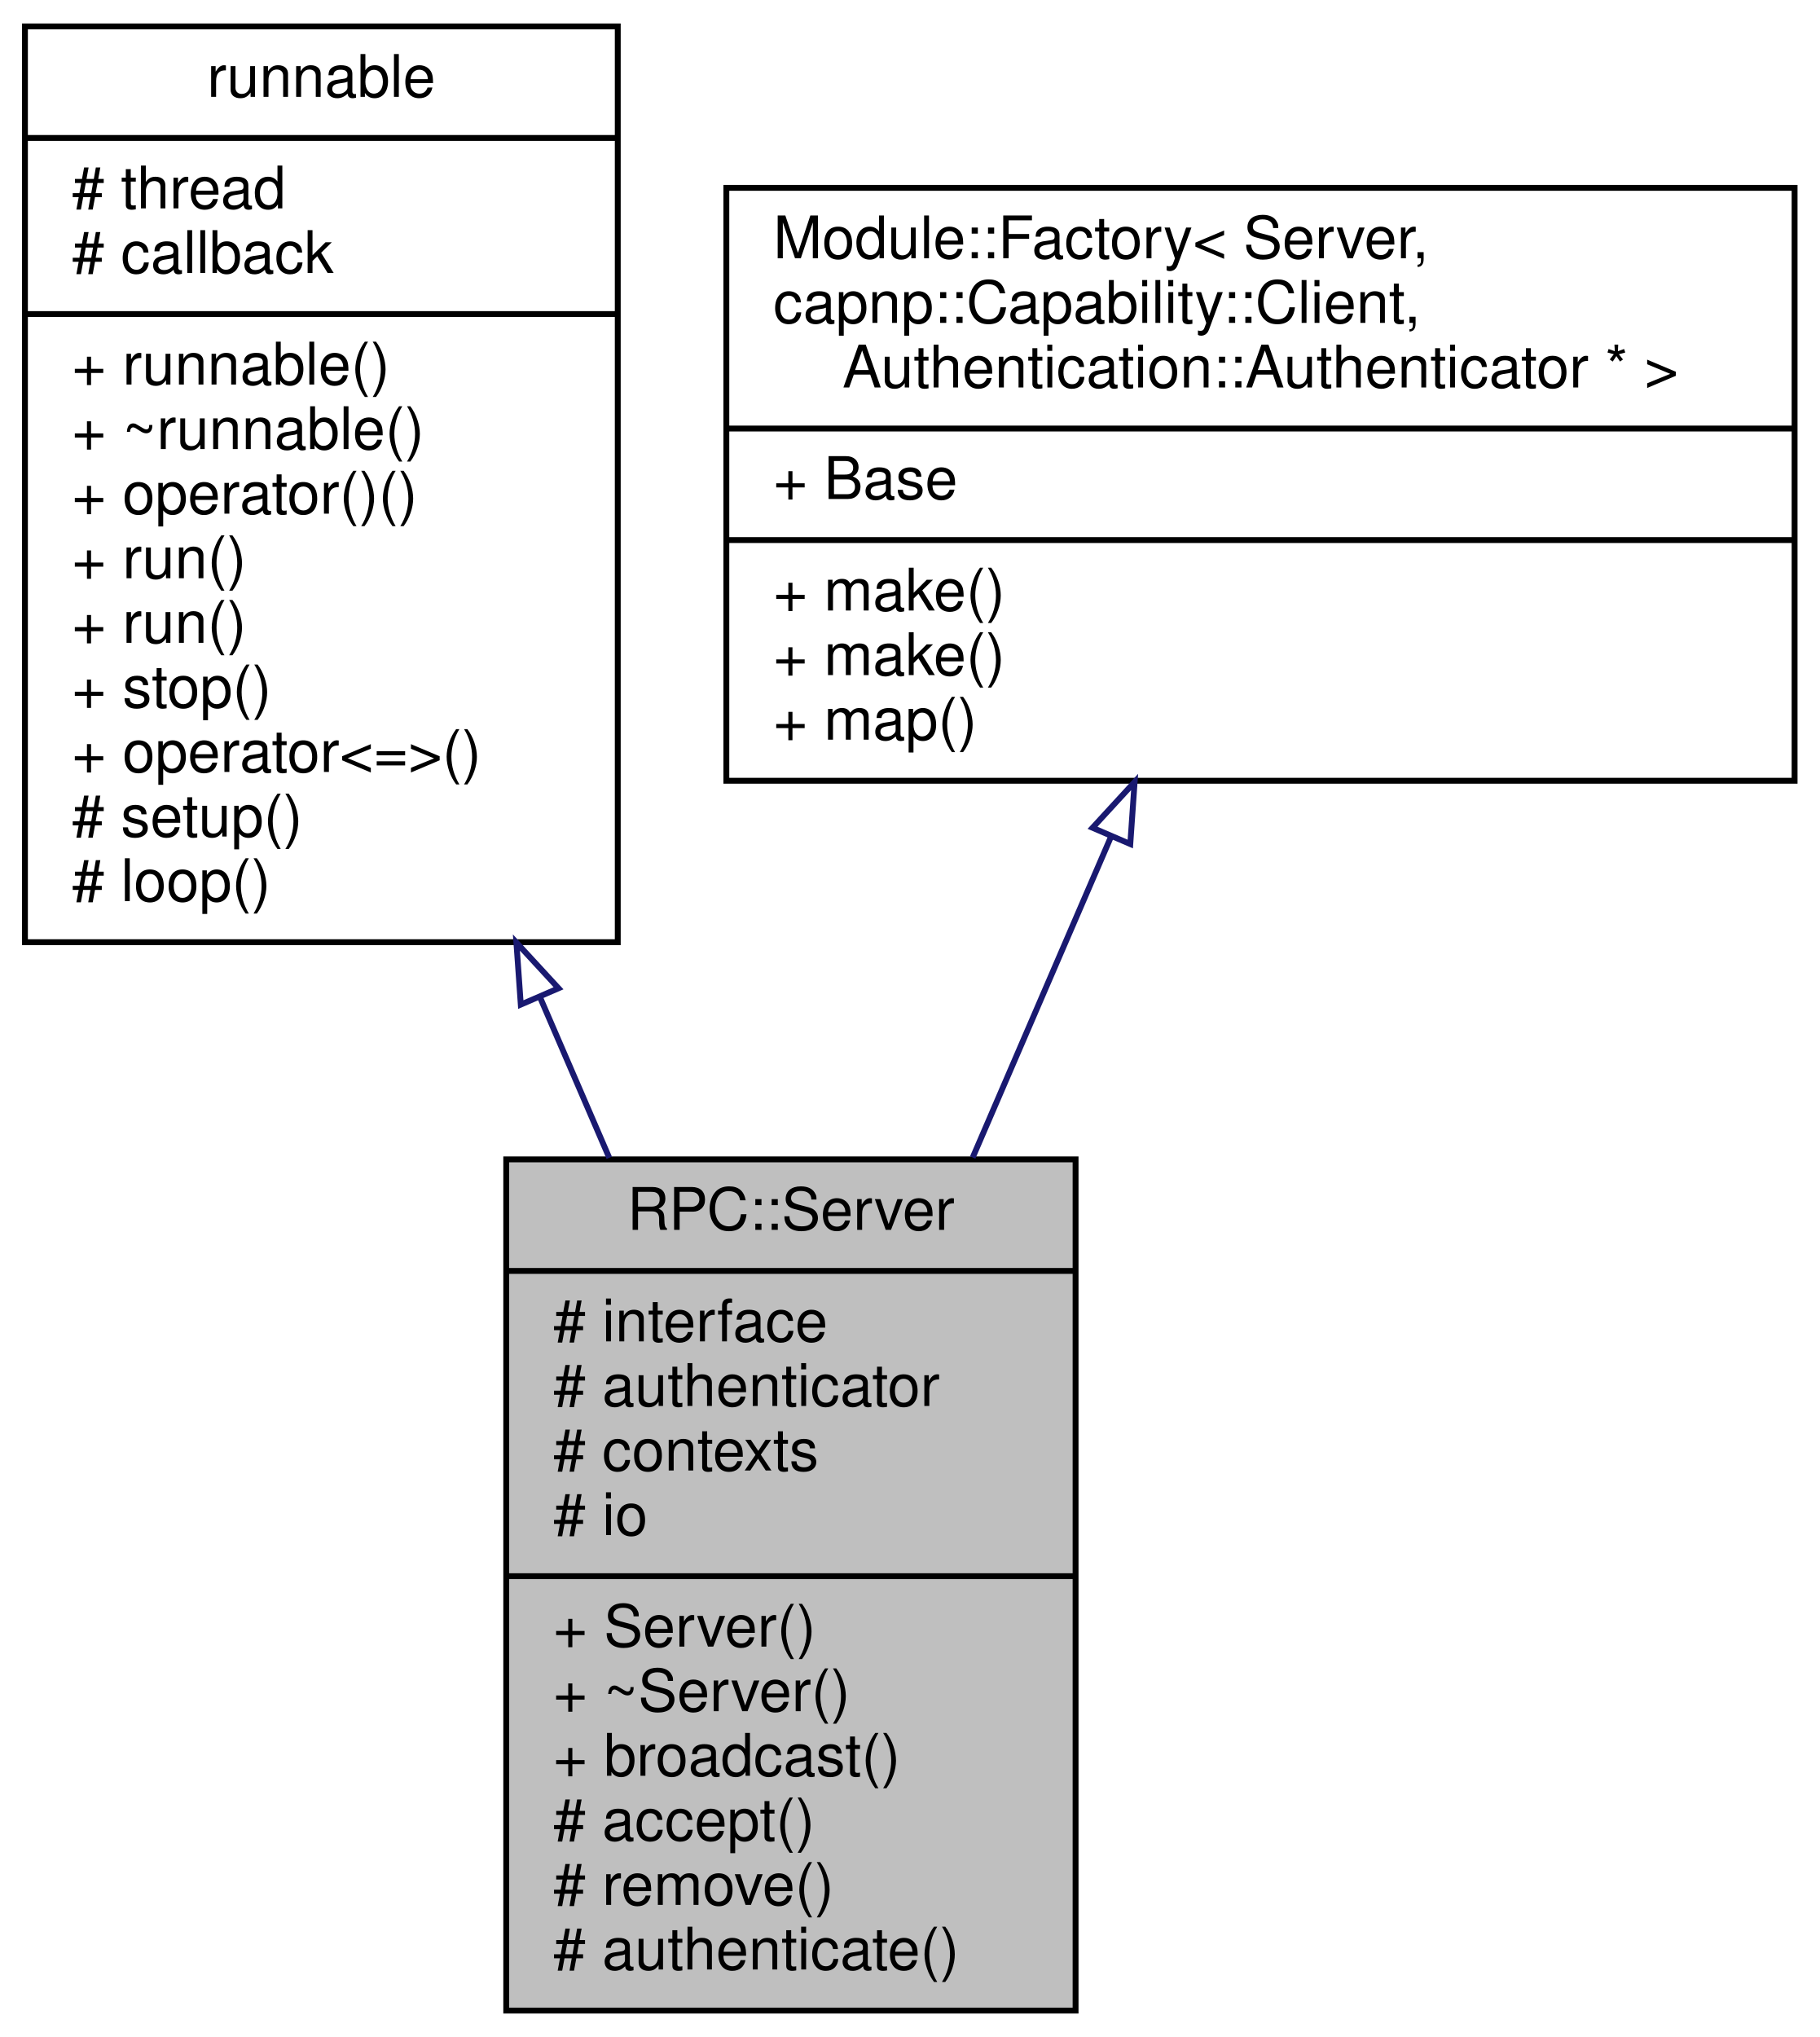
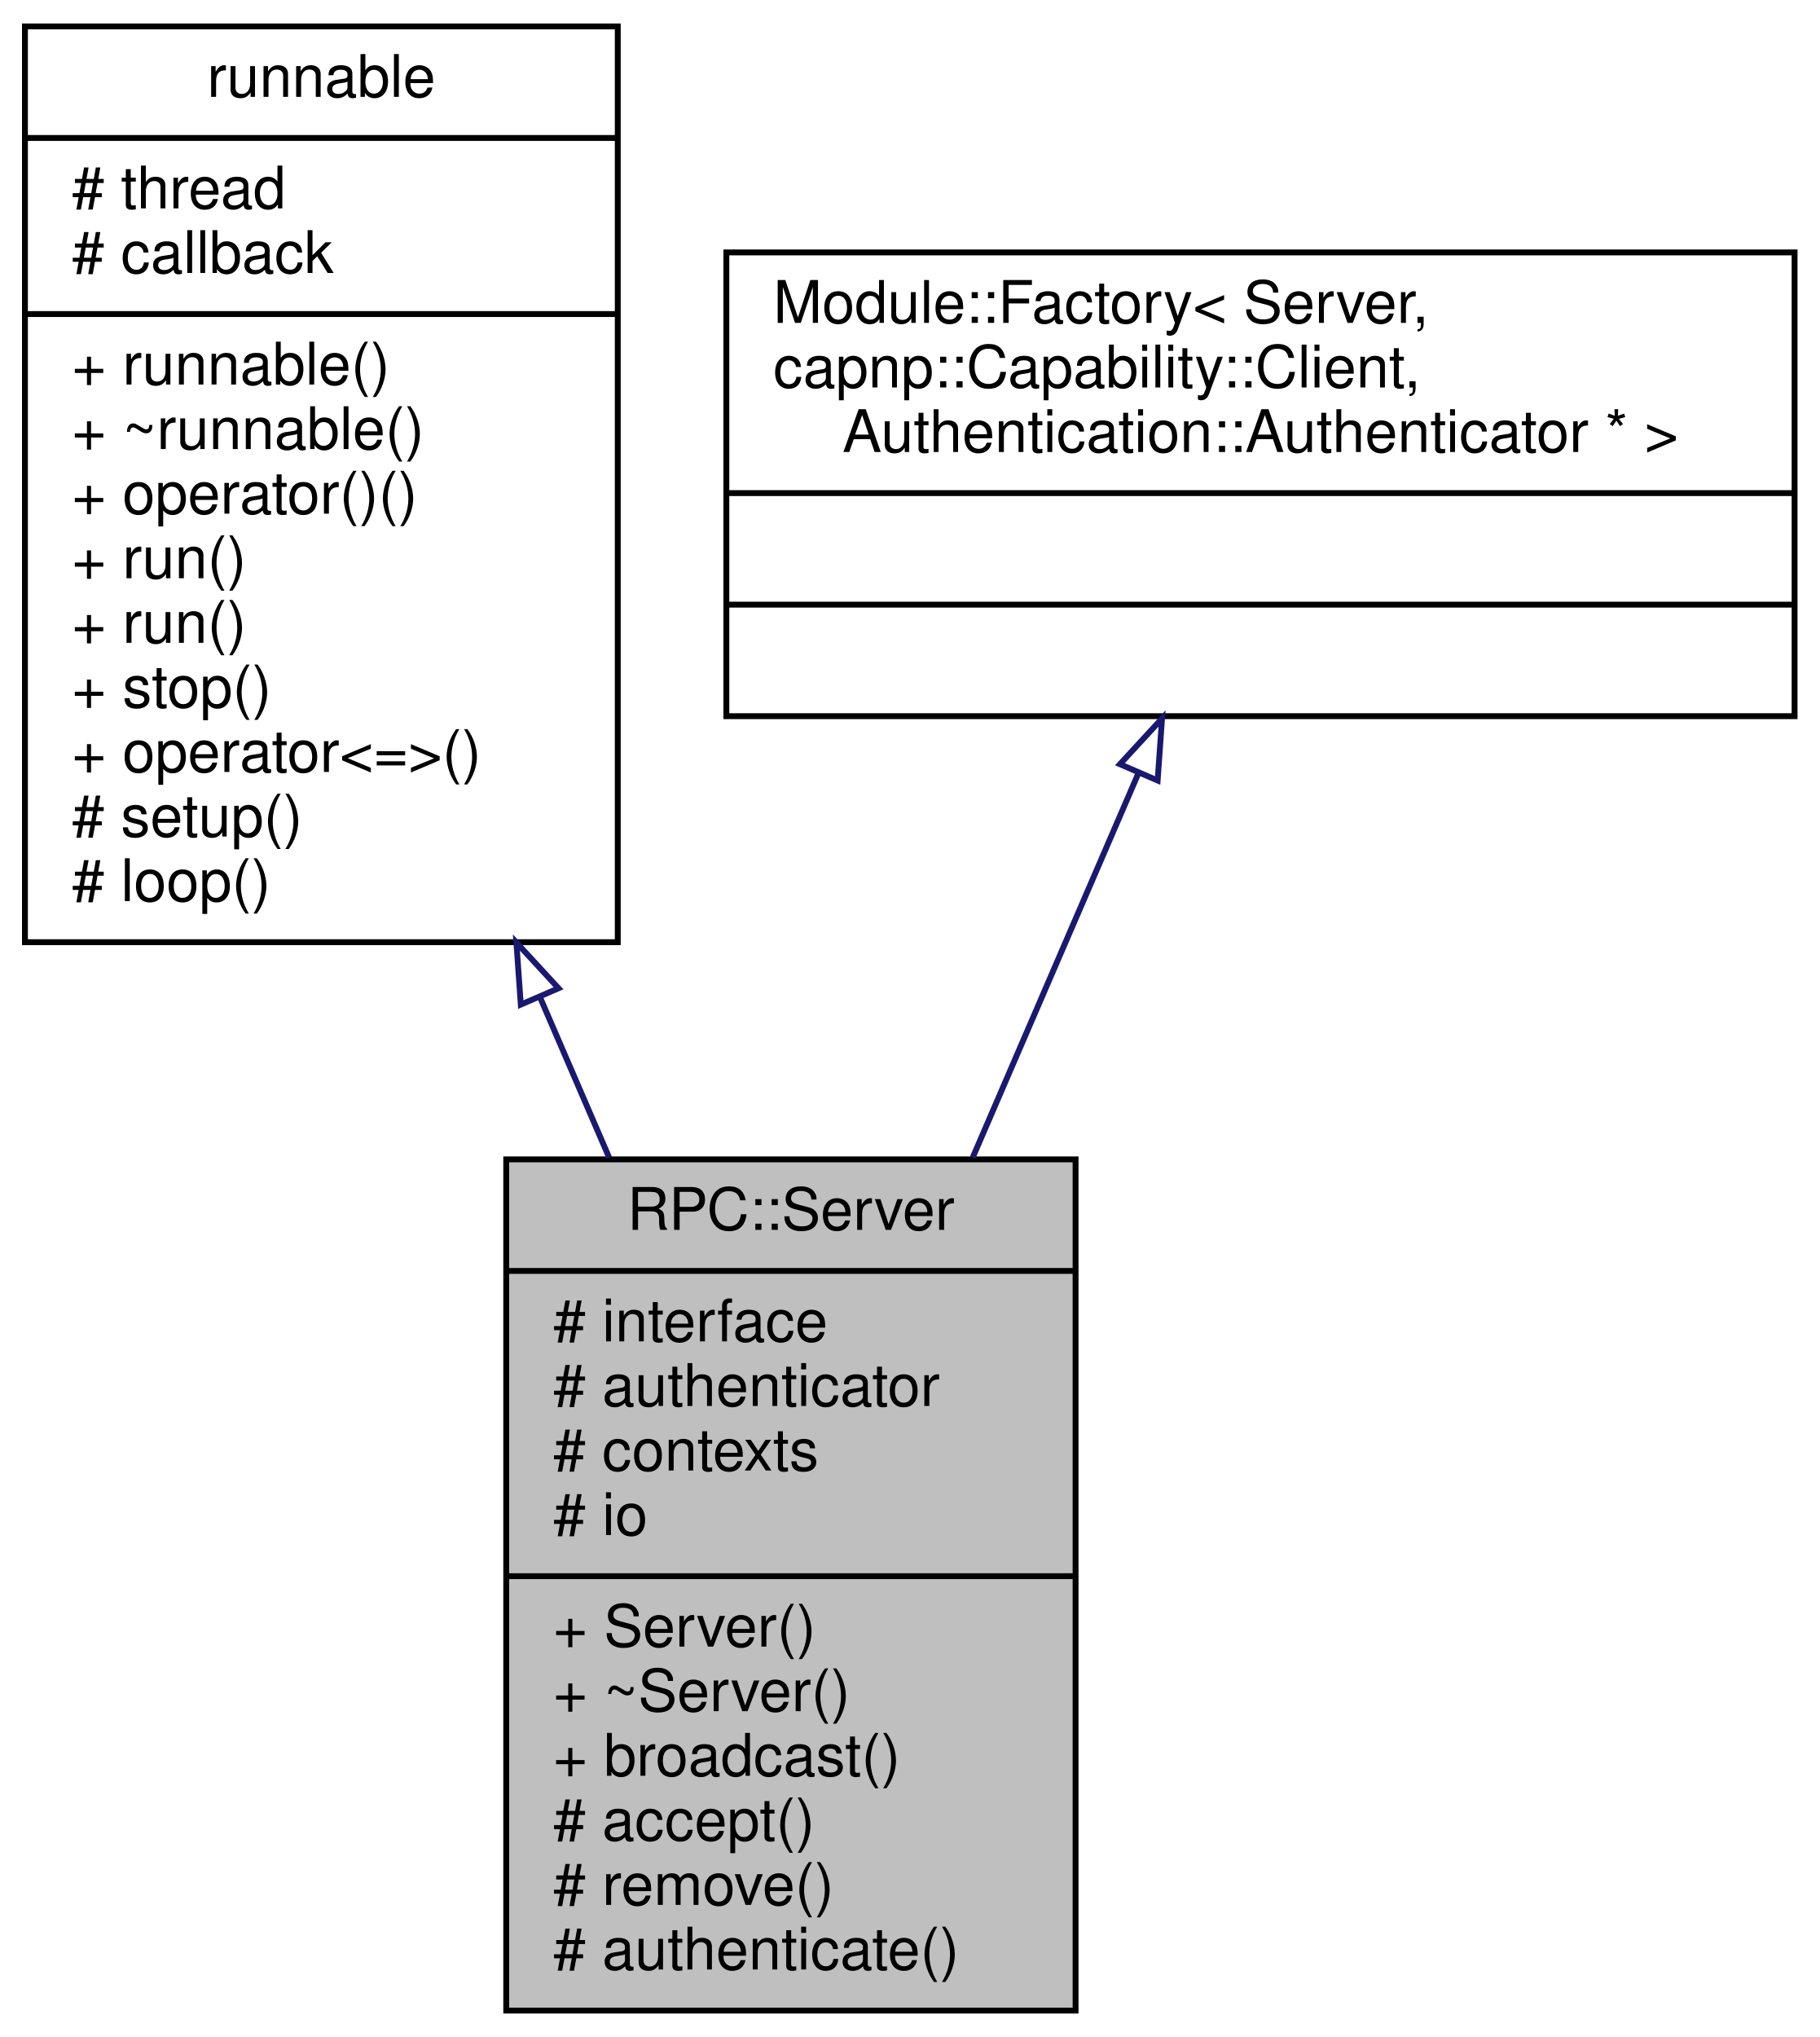
<svg xmlns="http://www.w3.org/2000/svg" xmlns:xlink="http://www.w3.org/1999/xlink" width="310pt" height="347pt" viewBox="0.00 0.00 309.50 347.00">
  <g id="graph0" class="graph" transform="scale(1 1) rotate(0) translate(4 343)">
    <g id="node1" class="node">
      <g id="a_node1">
        <a xlink:title=" ">
          <polygon fill="#bfbfbf" stroke="black" points="82,-0.5 82,-145.5 179,-145.5 179,-0.5 82,-0.5" />
          <text text-anchor="middle" x="130.5" y="-133.5" font-family="Helvetica,sans-Serif" font-size="10.00">RPC::Server</text>
          <polyline fill="none" stroke="black" points="82,-126.5 179,-126.5 " />
          <text text-anchor="start" x="90" y="-114.5" font-family="Helvetica,sans-Serif" font-size="10.00"># interface</text>
          <text text-anchor="start" x="90" y="-103.5" font-family="Helvetica,sans-Serif" font-size="10.00"># authenticator</text>
          <text text-anchor="start" x="90" y="-92.5" font-family="Helvetica,sans-Serif" font-size="10.00"># contexts</text>
          <text text-anchor="start" x="90" y="-81.5" font-family="Helvetica,sans-Serif" font-size="10.00"># io</text>
          <polyline fill="none" stroke="black" points="82,-74.5 179,-74.5 " />
          <text text-anchor="start" x="90" y="-62.5" font-family="Helvetica,sans-Serif" font-size="10.00">+ Server()</text>
          <text text-anchor="start" x="90" y="-51.5" font-family="Helvetica,sans-Serif" font-size="10.00">+ ~Server()</text>
          <text text-anchor="start" x="90" y="-40.5" font-family="Helvetica,sans-Serif" font-size="10.00">+ broadcast()</text>
          <text text-anchor="start" x="90" y="-29.5" font-family="Helvetica,sans-Serif" font-size="10.00"># accept()</text>
          <text text-anchor="start" x="90" y="-18.5" font-family="Helvetica,sans-Serif" font-size="10.00"># remove()</text>
          <text text-anchor="start" x="90" y="-7.5" font-family="Helvetica,sans-Serif" font-size="10.00"># authenticate()</text>
        </a>
      </g>
    </g>
    <g id="node2" class="node">
      <g id="a_node2">
        <a xlink:href="classrunnable.html" target="_top" xlink:title=" ">
          <polygon fill="none" stroke="black" points="0,-182.5 0,-338.5 101,-338.5 101,-182.5 0,-182.5" />
          <text text-anchor="middle" x="50.5" y="-326.5" font-family="Helvetica,sans-Serif" font-size="10.00">runnable</text>
          <polyline fill="none" stroke="black" points="0,-319.5 101,-319.5 " />
          <text text-anchor="start" x="8" y="-307.5" font-family="Helvetica,sans-Serif" font-size="10.00"># thread</text>
          <text text-anchor="start" x="8" y="-296.5" font-family="Helvetica,sans-Serif" font-size="10.00"># callback</text>
          <polyline fill="none" stroke="black" points="0,-289.5 101,-289.5 " />
          <text text-anchor="start" x="8" y="-277.5" font-family="Helvetica,sans-Serif" font-size="10.00">+ runnable()</text>
          <text text-anchor="start" x="8" y="-266.5" font-family="Helvetica,sans-Serif" font-size="10.00">+ ~runnable()</text>
          <text text-anchor="start" x="8" y="-255.5" font-family="Helvetica,sans-Serif" font-size="10.00">+ operator()()</text>
          <text text-anchor="start" x="8" y="-244.5" font-family="Helvetica,sans-Serif" font-size="10.00">+ run()</text>
          <text text-anchor="start" x="8" y="-233.5" font-family="Helvetica,sans-Serif" font-size="10.00">+ run()</text>
          <text text-anchor="start" x="8" y="-222.5" font-family="Helvetica,sans-Serif" font-size="10.00">+ stop()</text>
          <text text-anchor="start" x="8" y="-211.5" font-family="Helvetica,sans-Serif" font-size="10.00">+ operator&lt;=&gt;()</text>
          <text text-anchor="start" x="8" y="-200.5" font-family="Helvetica,sans-Serif" font-size="10.00"># setup()</text>
          <text text-anchor="start" x="8" y="-189.5" font-family="Helvetica,sans-Serif" font-size="10.00"># loop()</text>
        </a>
      </g>
    </g>
    <g id="edge1" class="edge">
      <path fill="none" stroke="midnightblue" d="M87.81,-172.99C91.74,-163.88 95.7,-154.69 99.55,-145.77" />
      <polygon fill="none" stroke="midnightblue" points="84.48,-171.87 83.73,-182.44 90.91,-174.65 84.48,-171.87" />
    </g>
    <g id="node3" class="node">
      <g id="a_node3">
-         <a xlink:href="classModule_1_1Factory.html" target="_top" xlink:title=" ">
-           <polygon fill="none" stroke="black" points="119.5,-210 119.5,-311 301.5,-311 301.5,-210 119.5,-210" />
-           <text text-anchor="start" x="127.5" y="-299" font-family="Helvetica,sans-Serif" font-size="10.00">Module::Factory&lt; Server,</text>
-           <text text-anchor="start" x="127.5" y="-288" font-family="Helvetica,sans-Serif" font-size="10.00"> capnp::Capability::Client,</text>
-           <text text-anchor="middle" x="210.5" y="-277" font-family="Helvetica,sans-Serif" font-size="10.00"> Authentication::Authenticator * &gt;</text>
-           <polyline fill="none" stroke="black" points="119.5,-270 301.5,-270 " />
-           <text text-anchor="start" x="127.5" y="-258" font-family="Helvetica,sans-Serif" font-size="10.00">+ Base</text>
-           <polyline fill="none" stroke="black" points="119.5,-251 301.5,-251 " />
-           <text text-anchor="start" x="127.5" y="-239" font-family="Helvetica,sans-Serif" font-size="10.00">+ make()</text>
-           <text text-anchor="start" x="127.5" y="-228" font-family="Helvetica,sans-Serif" font-size="10.00">+ make()</text>
-           <text text-anchor="start" x="127.5" y="-217" font-family="Helvetica,sans-Serif" font-size="10.00">+ map()</text>
+         <a xlink:title=" ">
+           <polygon fill="none" stroke="black" points="119.5,-221 119.5,-300 301.5,-300 301.5,-221 119.5,-221" />
+           <text text-anchor="start" x="127.5" y="-288" font-family="Helvetica,sans-Serif" font-size="10.00">Module::Factory&lt; Server,</text>
+           <text text-anchor="start" x="127.5" y="-277" font-family="Helvetica,sans-Serif" font-size="10.00"> capnp::Capability::Client,</text>
+           <text text-anchor="middle" x="210.5" y="-266" font-family="Helvetica,sans-Serif" font-size="10.00"> Authentication::Authenticator * &gt;</text>
+           <polyline fill="none" stroke="black" points="119.5,-259 301.5,-259 " />
+           <text text-anchor="middle" x="210.5" y="-247" font-family="Helvetica,sans-Serif" font-size="10.00"> </text>
+           <polyline fill="none" stroke="black" points="119.5,-240 301.5,-240 " />
+           <text text-anchor="middle" x="210.5" y="-228" font-family="Helvetica,sans-Serif" font-size="10.00"> </text>
        </a>
      </g>
    </g>
    <g id="edge2" class="edge">
-       <path fill="none" stroke="midnightblue" d="M184.99,-200.36C177.52,-183.02 169.25,-163.86 161.47,-145.82" />
-       <polygon fill="none" stroke="midnightblue" points="181.89,-201.99 189.06,-209.79 188.32,-199.22 181.89,-201.99" />
+       <path fill="none" stroke="midnightblue" d="M189.76,-211.41C181.14,-191.41 170.95,-167.78 161.47,-145.81" />
+       <polygon fill="none" stroke="midnightblue" points="186.56,-212.82 193.73,-220.61 192.98,-210.04 186.56,-212.82" />
    </g>
  </g>
</svg>
